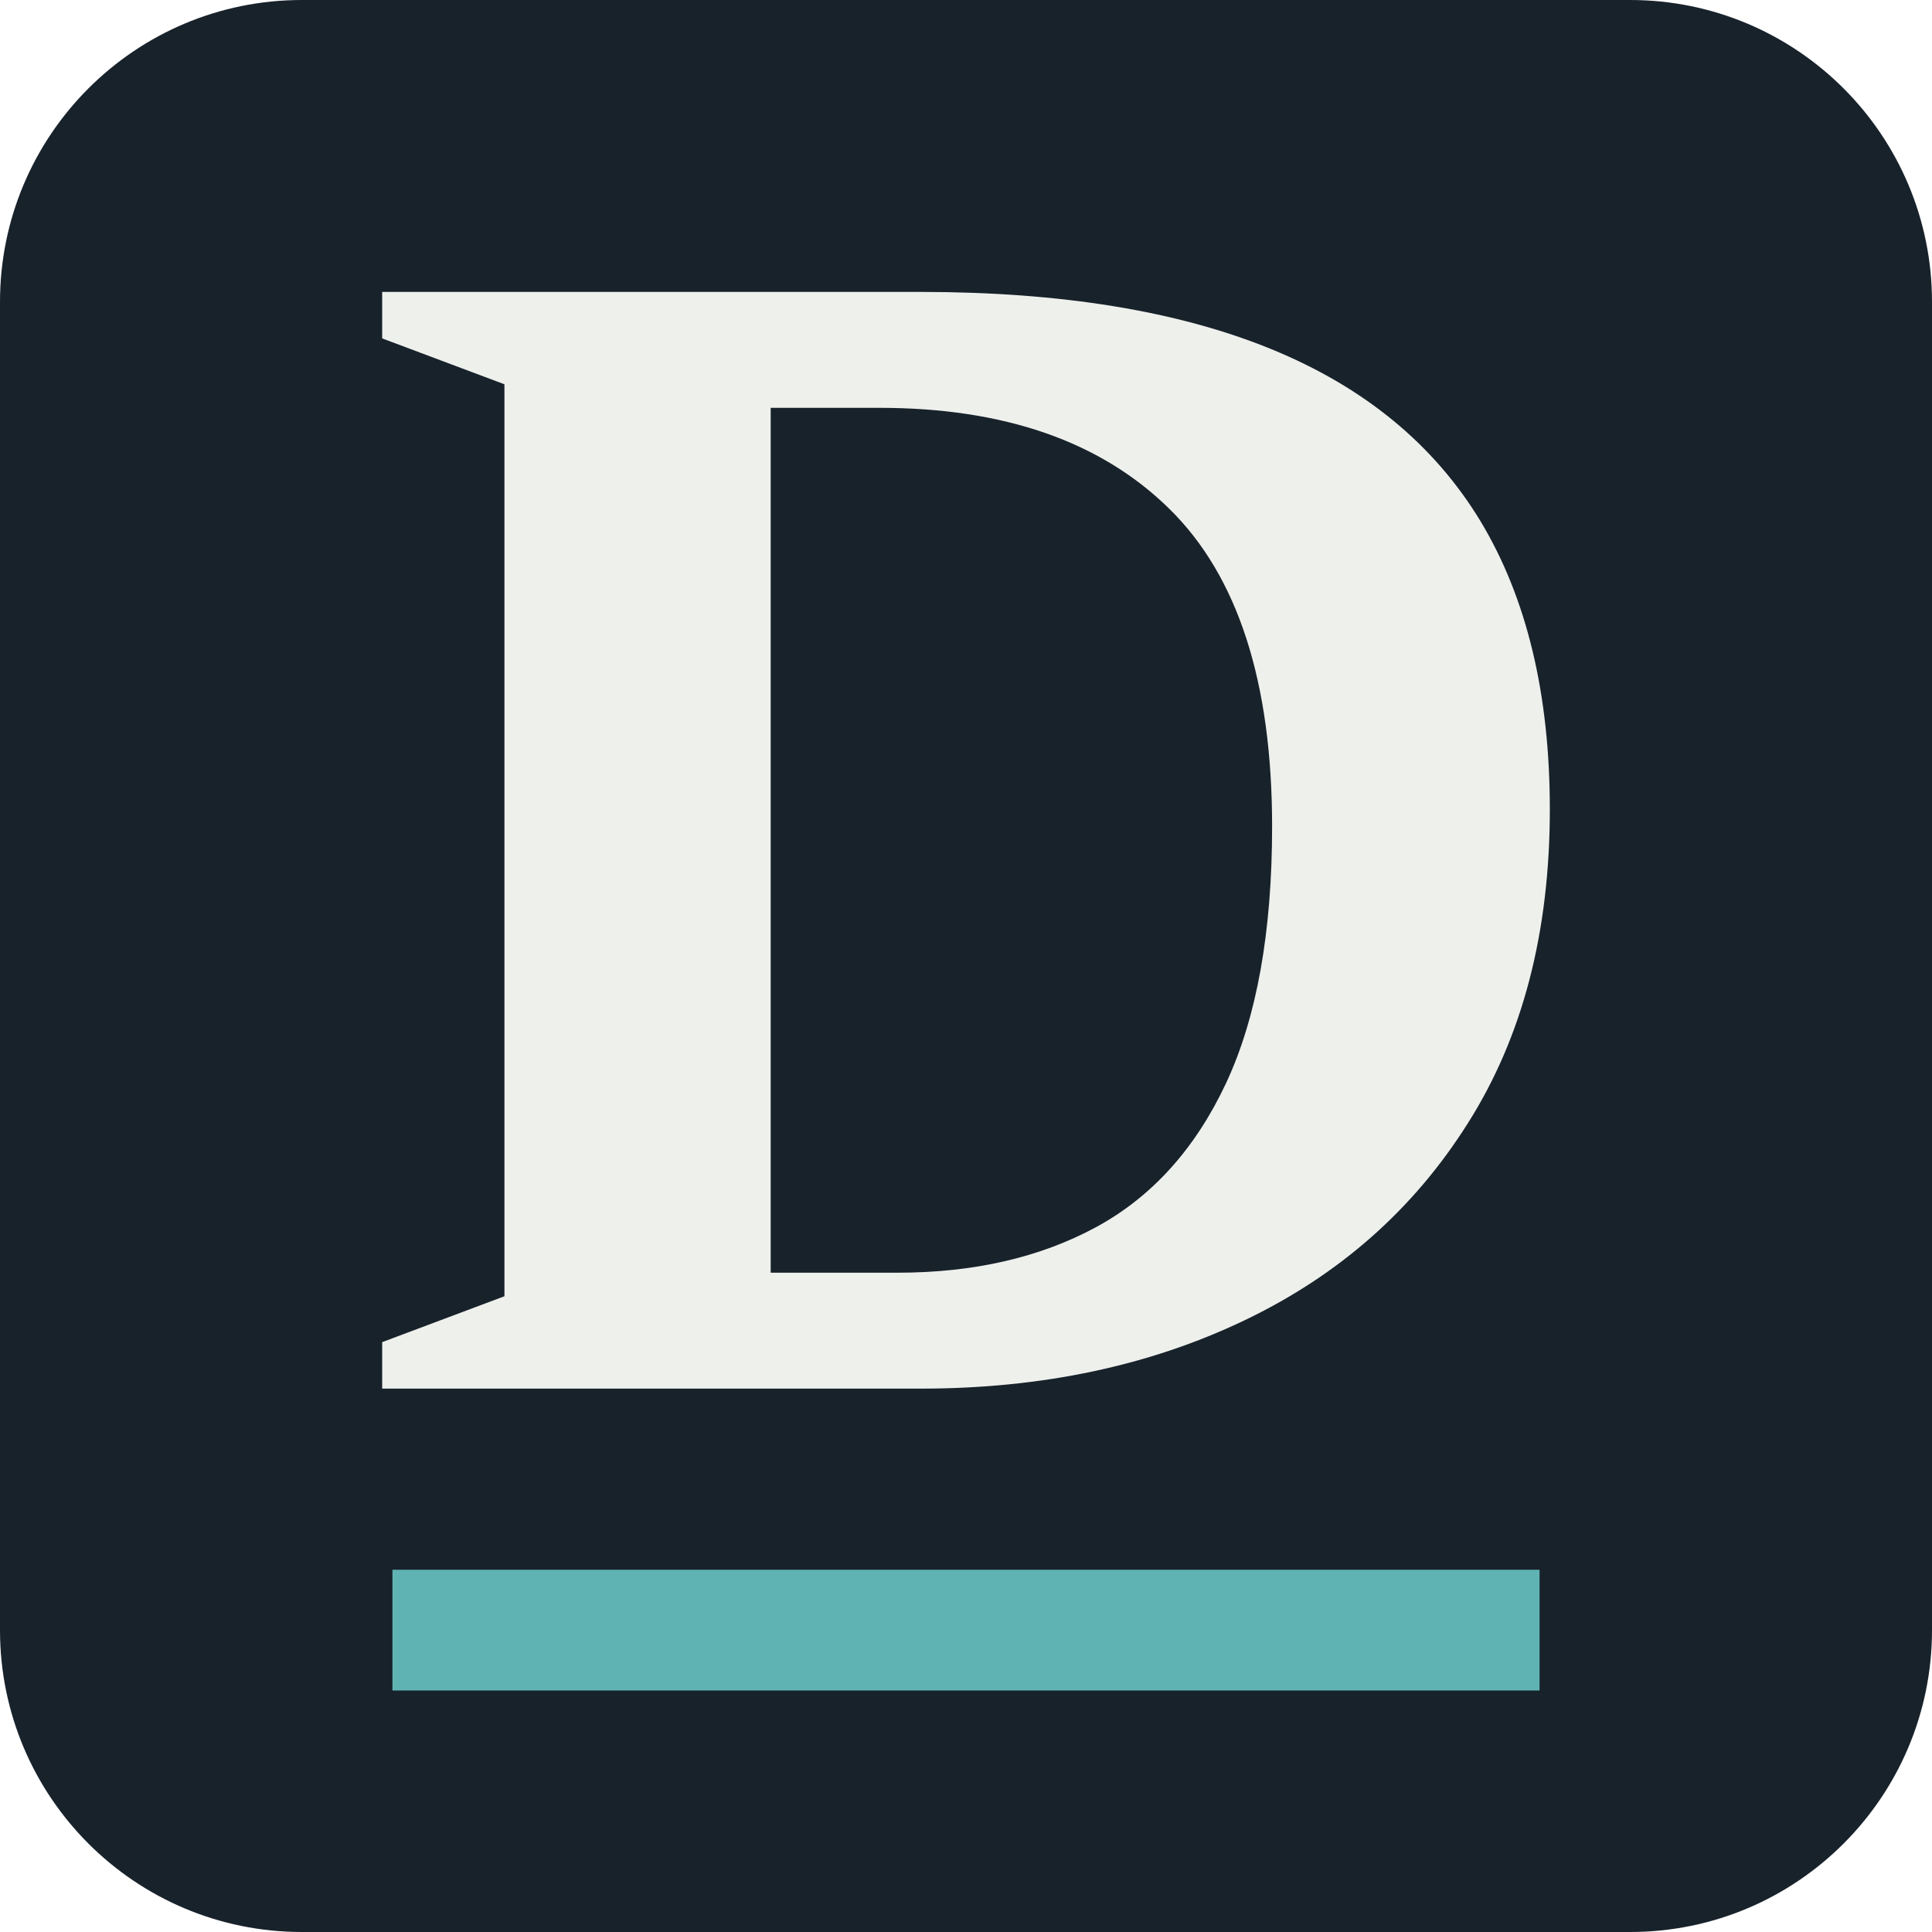
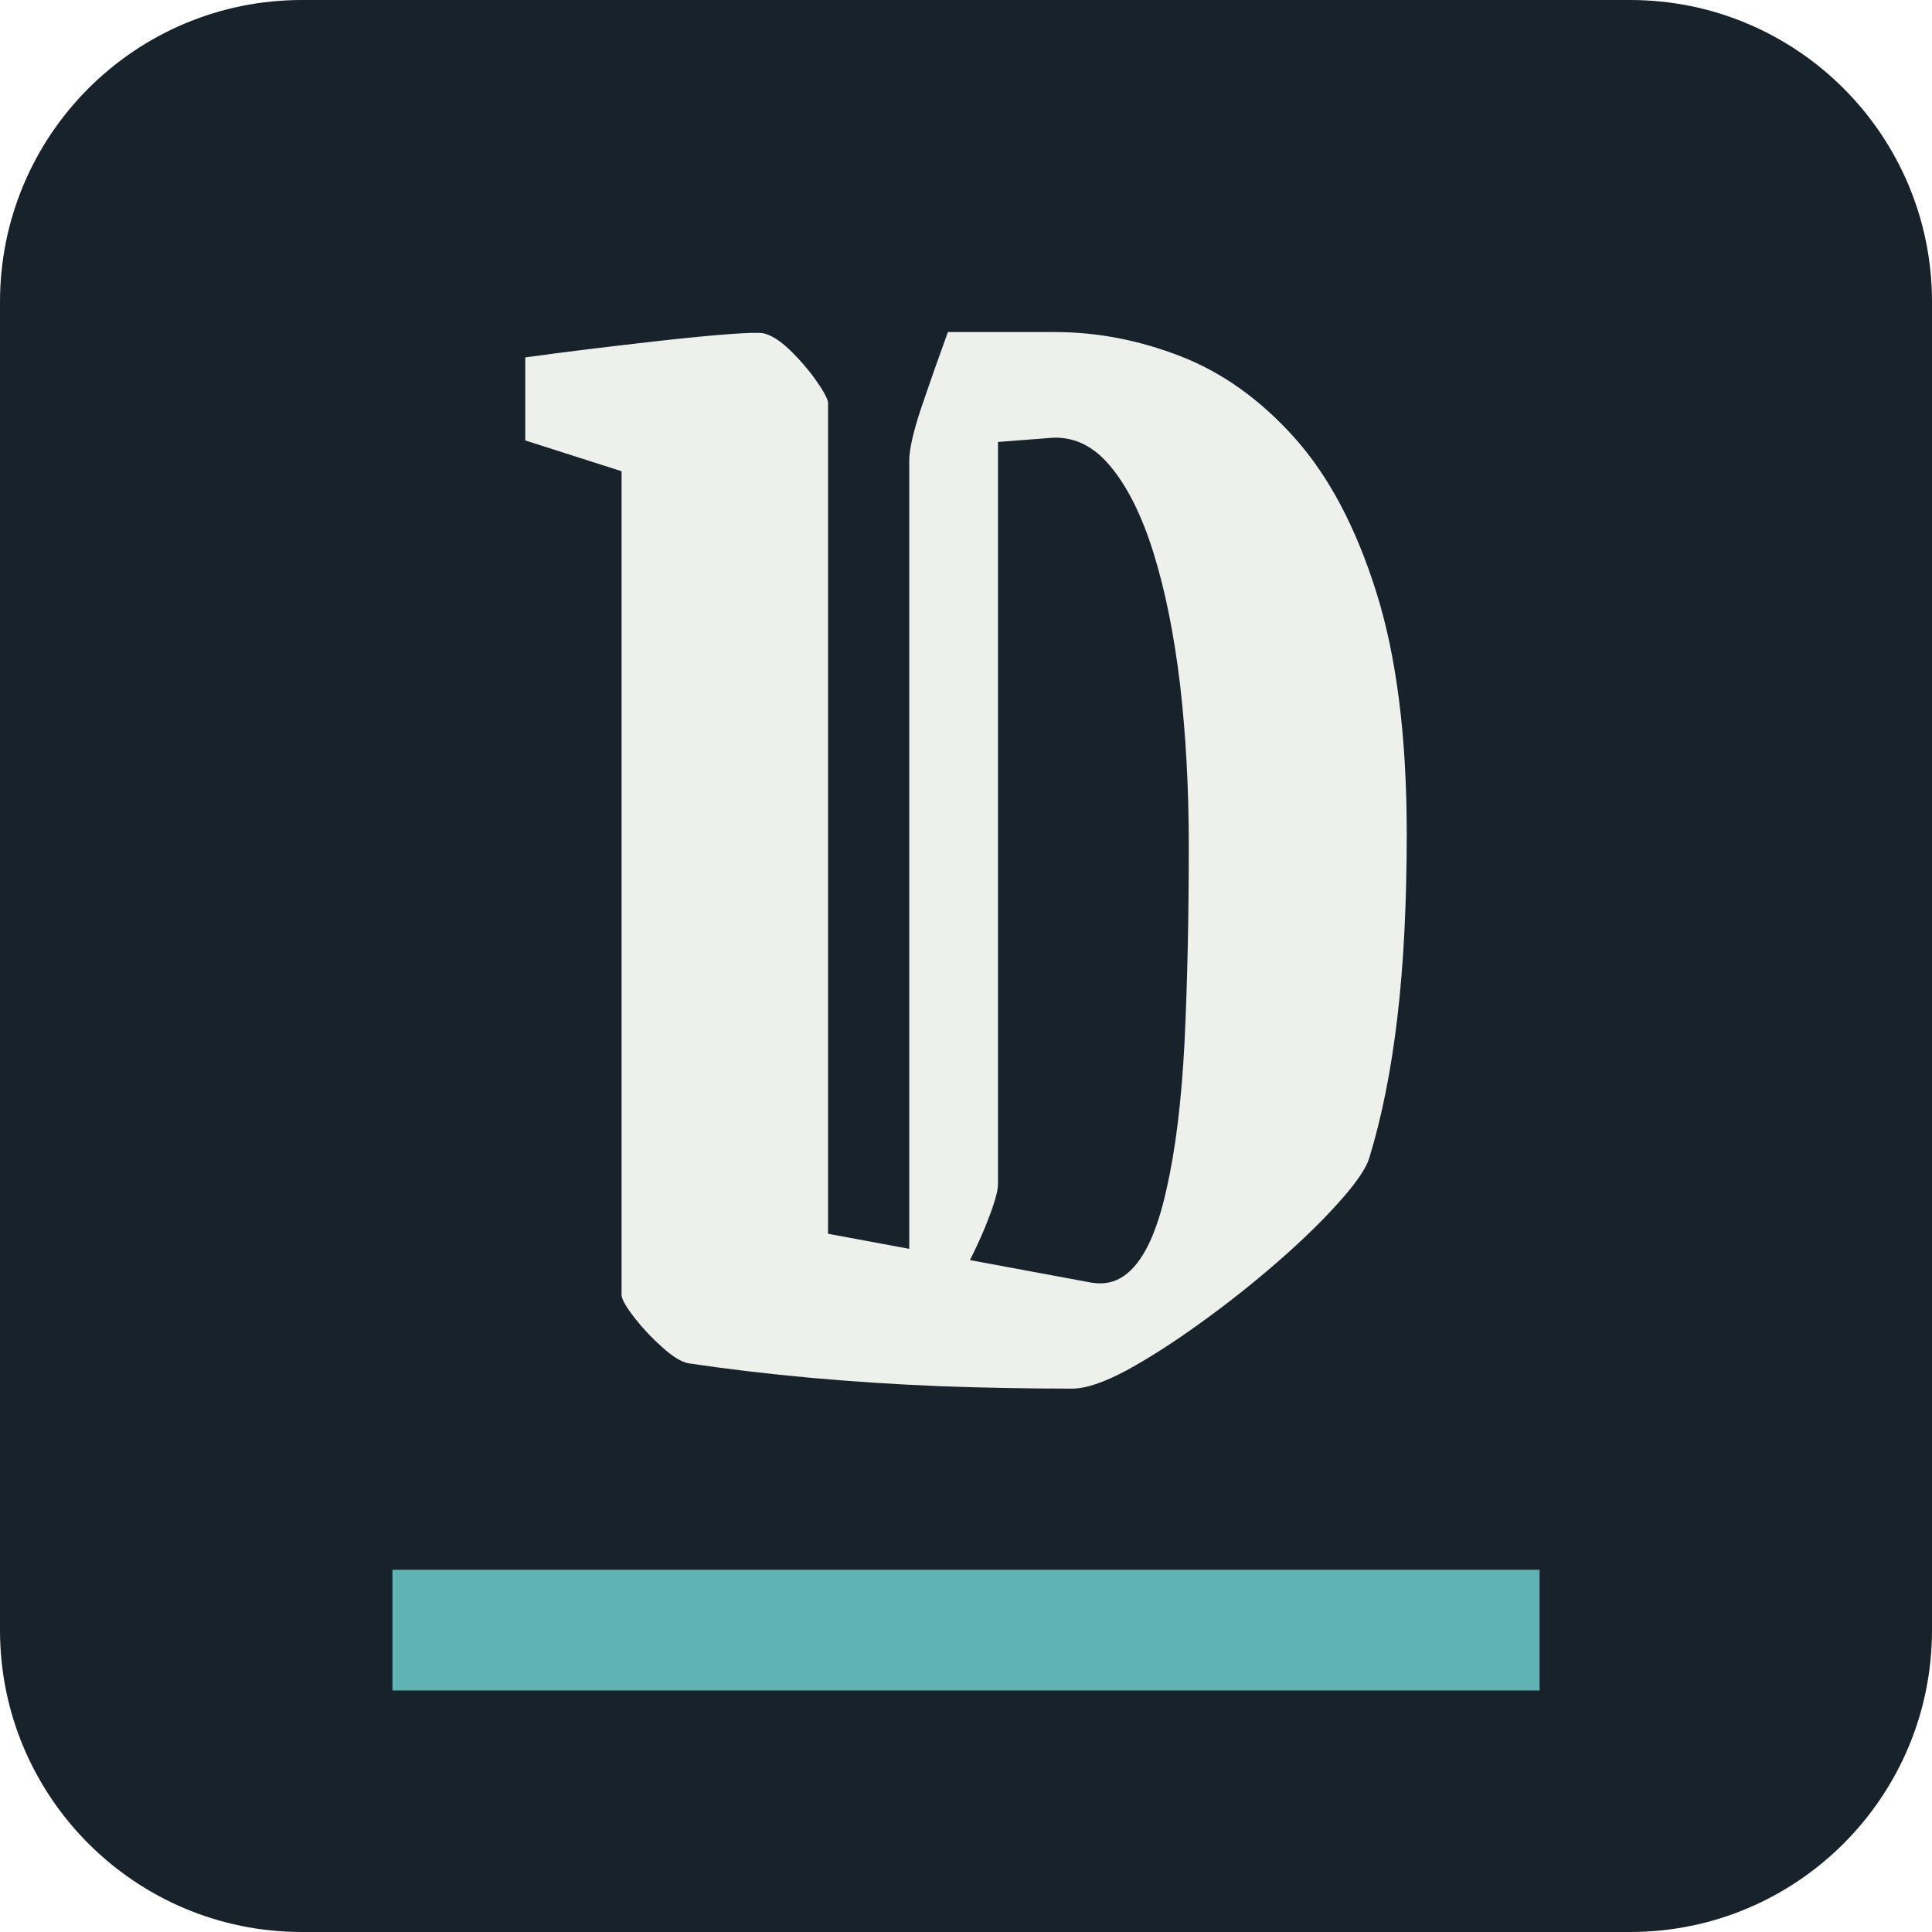
<svg xmlns="http://www.w3.org/2000/svg" viewBox="0 0 64 64">
  <style>.b{fill:#18222B}.f{fill:#EEF0EC}.a{fill:#5FB3B3}@media (prefers-color-scheme:dark){.b{fill:#EEF0EC}.f{fill:#18222B}.a{fill:#0F5E63}}</style>
  <rect class="b" width="64" height="64" rx="10" />
-   <path class="f" d="M42.14 27.38Q42.14 20.19 38.73 16.85Q35.33 13.51 29.13 13.51H21.38L20.65 9.67H30.49Q37.47 9.67 42.1 11.56Q46.73 13.45 49.04 17.26Q51.34 21.07 51.34 26.81Q51.34 32.92 48.63 37.2Q45.93 41.49 41.22 43.74Q36.5 46 30.5 46H20.65L21.38 42.16H29.73Q33.52 42.16 36.31 40.65Q39.09 39.14 40.62 35.87Q42.14 32.61 42.14 27.38ZM12.66 46V44.46L16.71 42.94V12.73L12.66 11.21V9.67H25.53V46Z" />
+   <path class="f" d="M17.4 14.59V11.84Q18.25 11.72 19.47 11.57Q20.7 11.42 21.95 11.28Q23.2 11.14 24.13 11.07Q25.05 11 25.29 11.04Q25.68 11.13 26.16 11.59Q26.64 12.05 27.01 12.57Q27.38 13.09 27.43 13.32V40.87L36.16 42.49Q36.78 42.59 37.24 42.26Q37.7 41.94 38.06 41.2Q38.41 40.46 38.64 39.4Q39.09 37.45 39.24 34.51Q39.38 31.58 39.38 28.02Q39.38 25.17 39.09 22.67Q38.79 20.17 38.21 18.31Q37.63 16.45 36.77 15.43Q35.91 14.4 34.75 14.51L31.5 14.76L32.2 11H34.94Q37.06 11 39.13 11.81Q41.2 12.62 42.89 14.51Q44.58 16.4 45.59 19.61Q46.6 22.81 46.6 27.62Q46.6 31.07 46.29 33.7Q45.98 36.34 45.35 38.39Q45.17 38.92 44.34 39.84Q43.51 40.77 42.29 41.83Q41.07 42.89 39.76 43.83Q38.46 44.77 37.33 45.39Q36.19 46 35.52 46Q33.36 46 31.15 45.92Q28.94 45.83 26.84 45.64Q24.74 45.45 22.8 45.16Q22.45 45.09 21.95 44.64Q21.45 44.2 21.04 43.68Q20.63 43.16 20.59 42.92V15.61ZM31.4 11H33.06V39.23Q33.06 39.56 32.72 40.43Q32.39 41.29 31.78 42.41H30.12V15.26Q30.12 14.71 30.51 13.53Q30.91 12.35 31.4 11Z" />
  <rect class="a" x="13" y="52" width="38" height="4" />
</svg>
